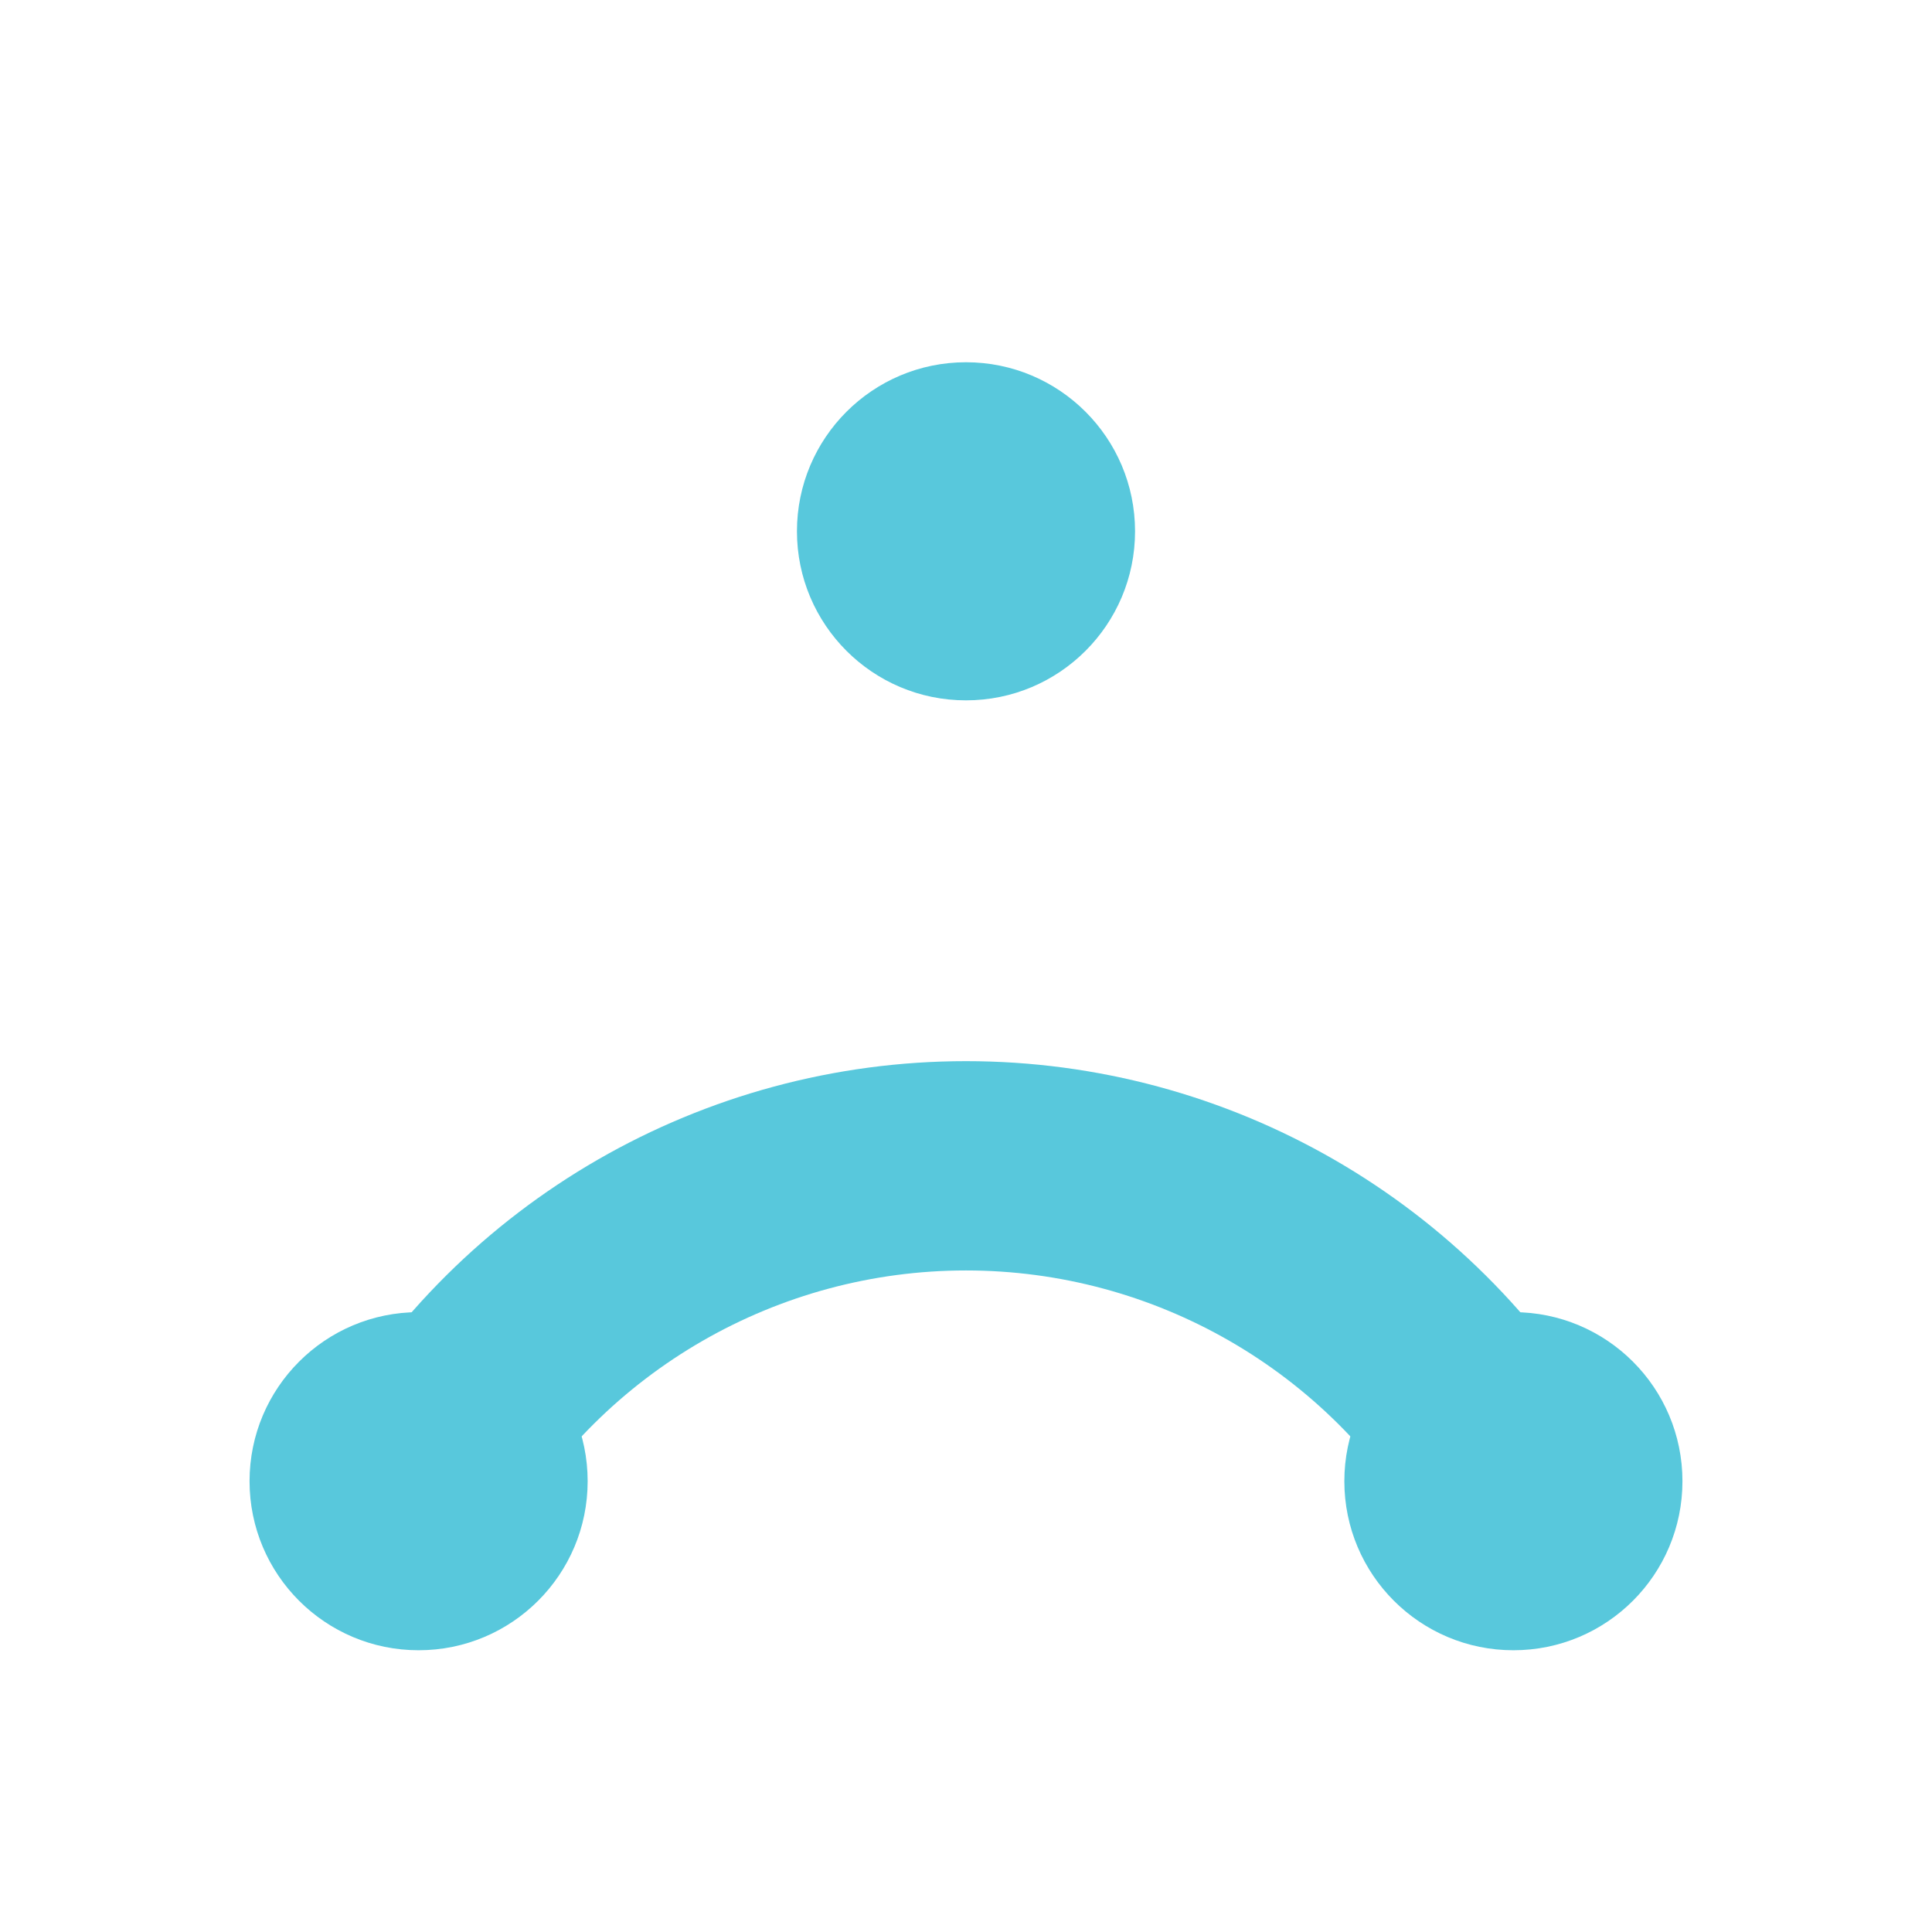
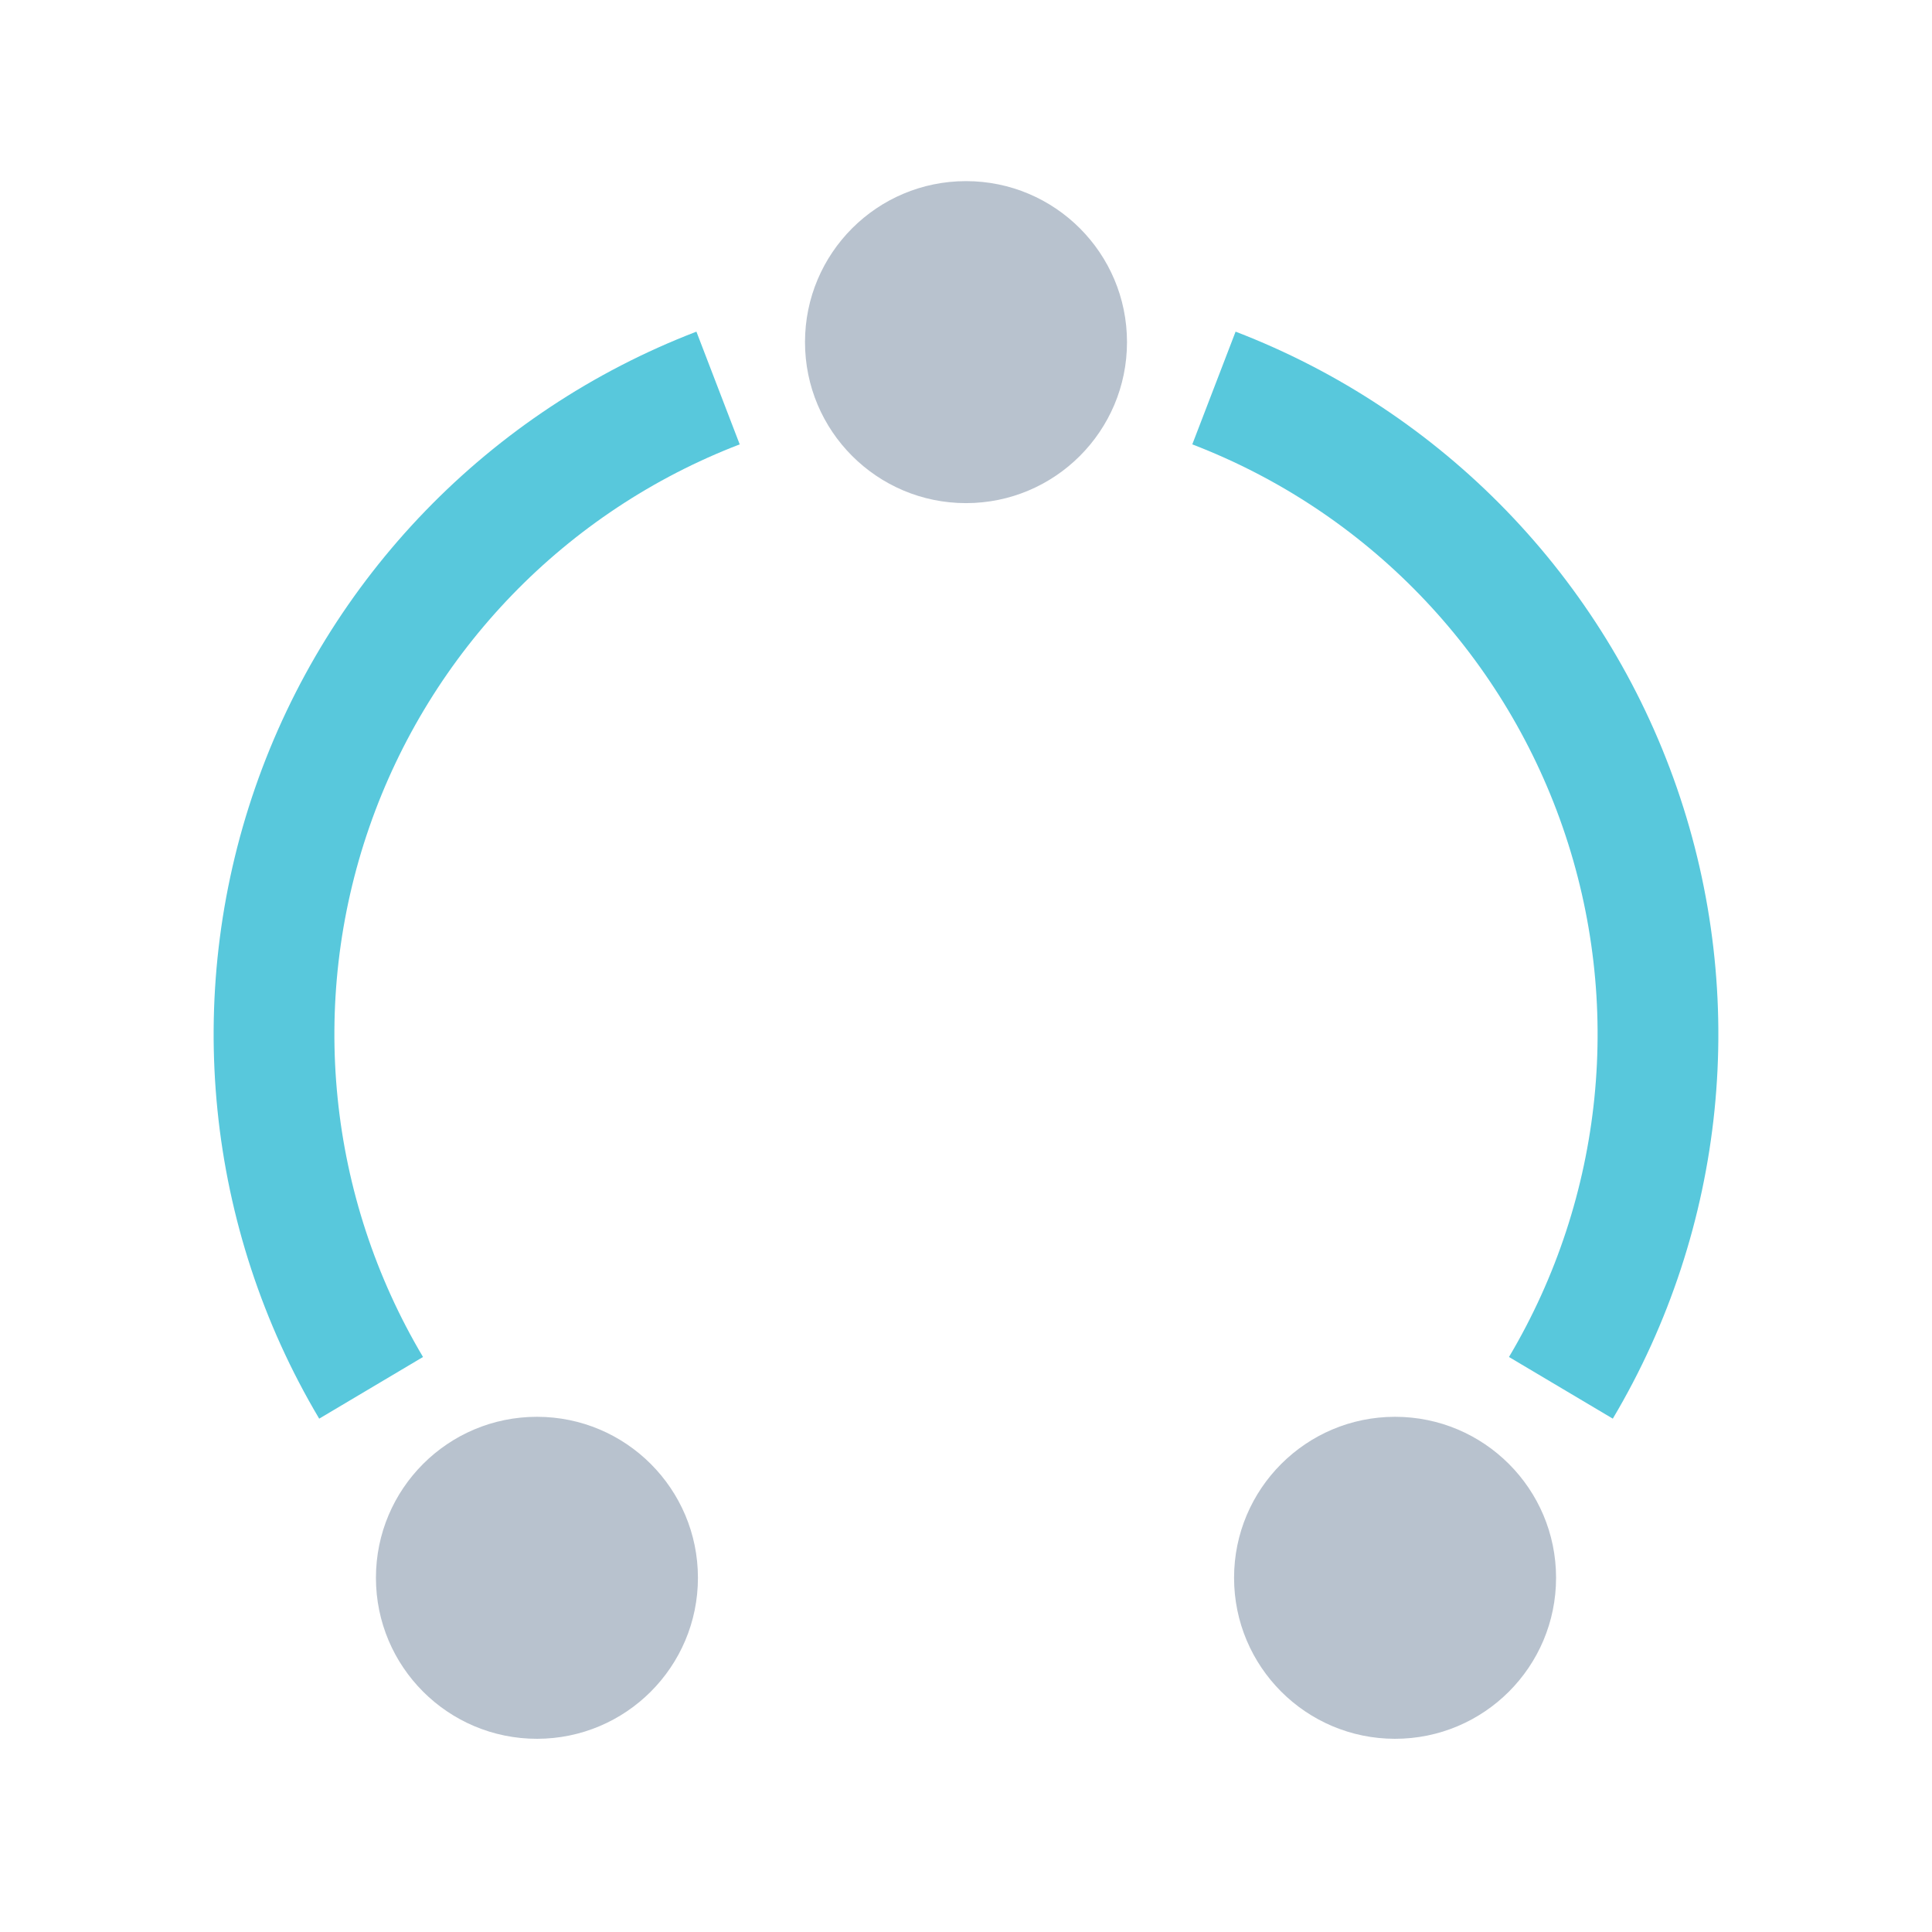
- <svg xmlns="http://www.w3.org/2000/svg" width="24" height="24" viewBox="0 0 24 24">
-   <path d="M5.2 18.4 A7.86 7.86 0 0 1 18.8 18.4" fill="none" stroke="#58C8DC" stroke-width="2.6" stroke-linecap="round" stroke-linejoin="round" />
-   <circle cx="5.2" cy="18.4" r="2.1" fill="#58C8DC" />
-   <circle cx="12" cy="6.6" r="2.1" fill="#58C8DC" />
-   <circle cx="18.8" cy="18.4" r="2.1" fill="#58C8DC" />
+ <svg xmlns="http://www.w3.org/2000/svg" width="24" height="24" viewBox="0 0 24 24" stroke-linecap="butt" stroke-linejoin="miter">
+   <path d="M4.61 17.24 A8.6 8.6 0 0 1 8.92 4.82" fill="none" stroke="#58C8DC" stroke-width="1.5" />
+   <path d="M15.08 4.82 A8.6 8.6 0 0 1 19.39 17.24" fill="none" stroke="#58C8DC" stroke-width="1.5" />
+   <circle cx="6.67" cy="19.6" r="2" fill="#B8C2CE" />
+   <circle cx="12" cy="4.25" r="2" fill="#B8C2CE" />
+   <circle cx="17.33" cy="19.6" r="2" fill="#B8C2CE" />
</svg>
